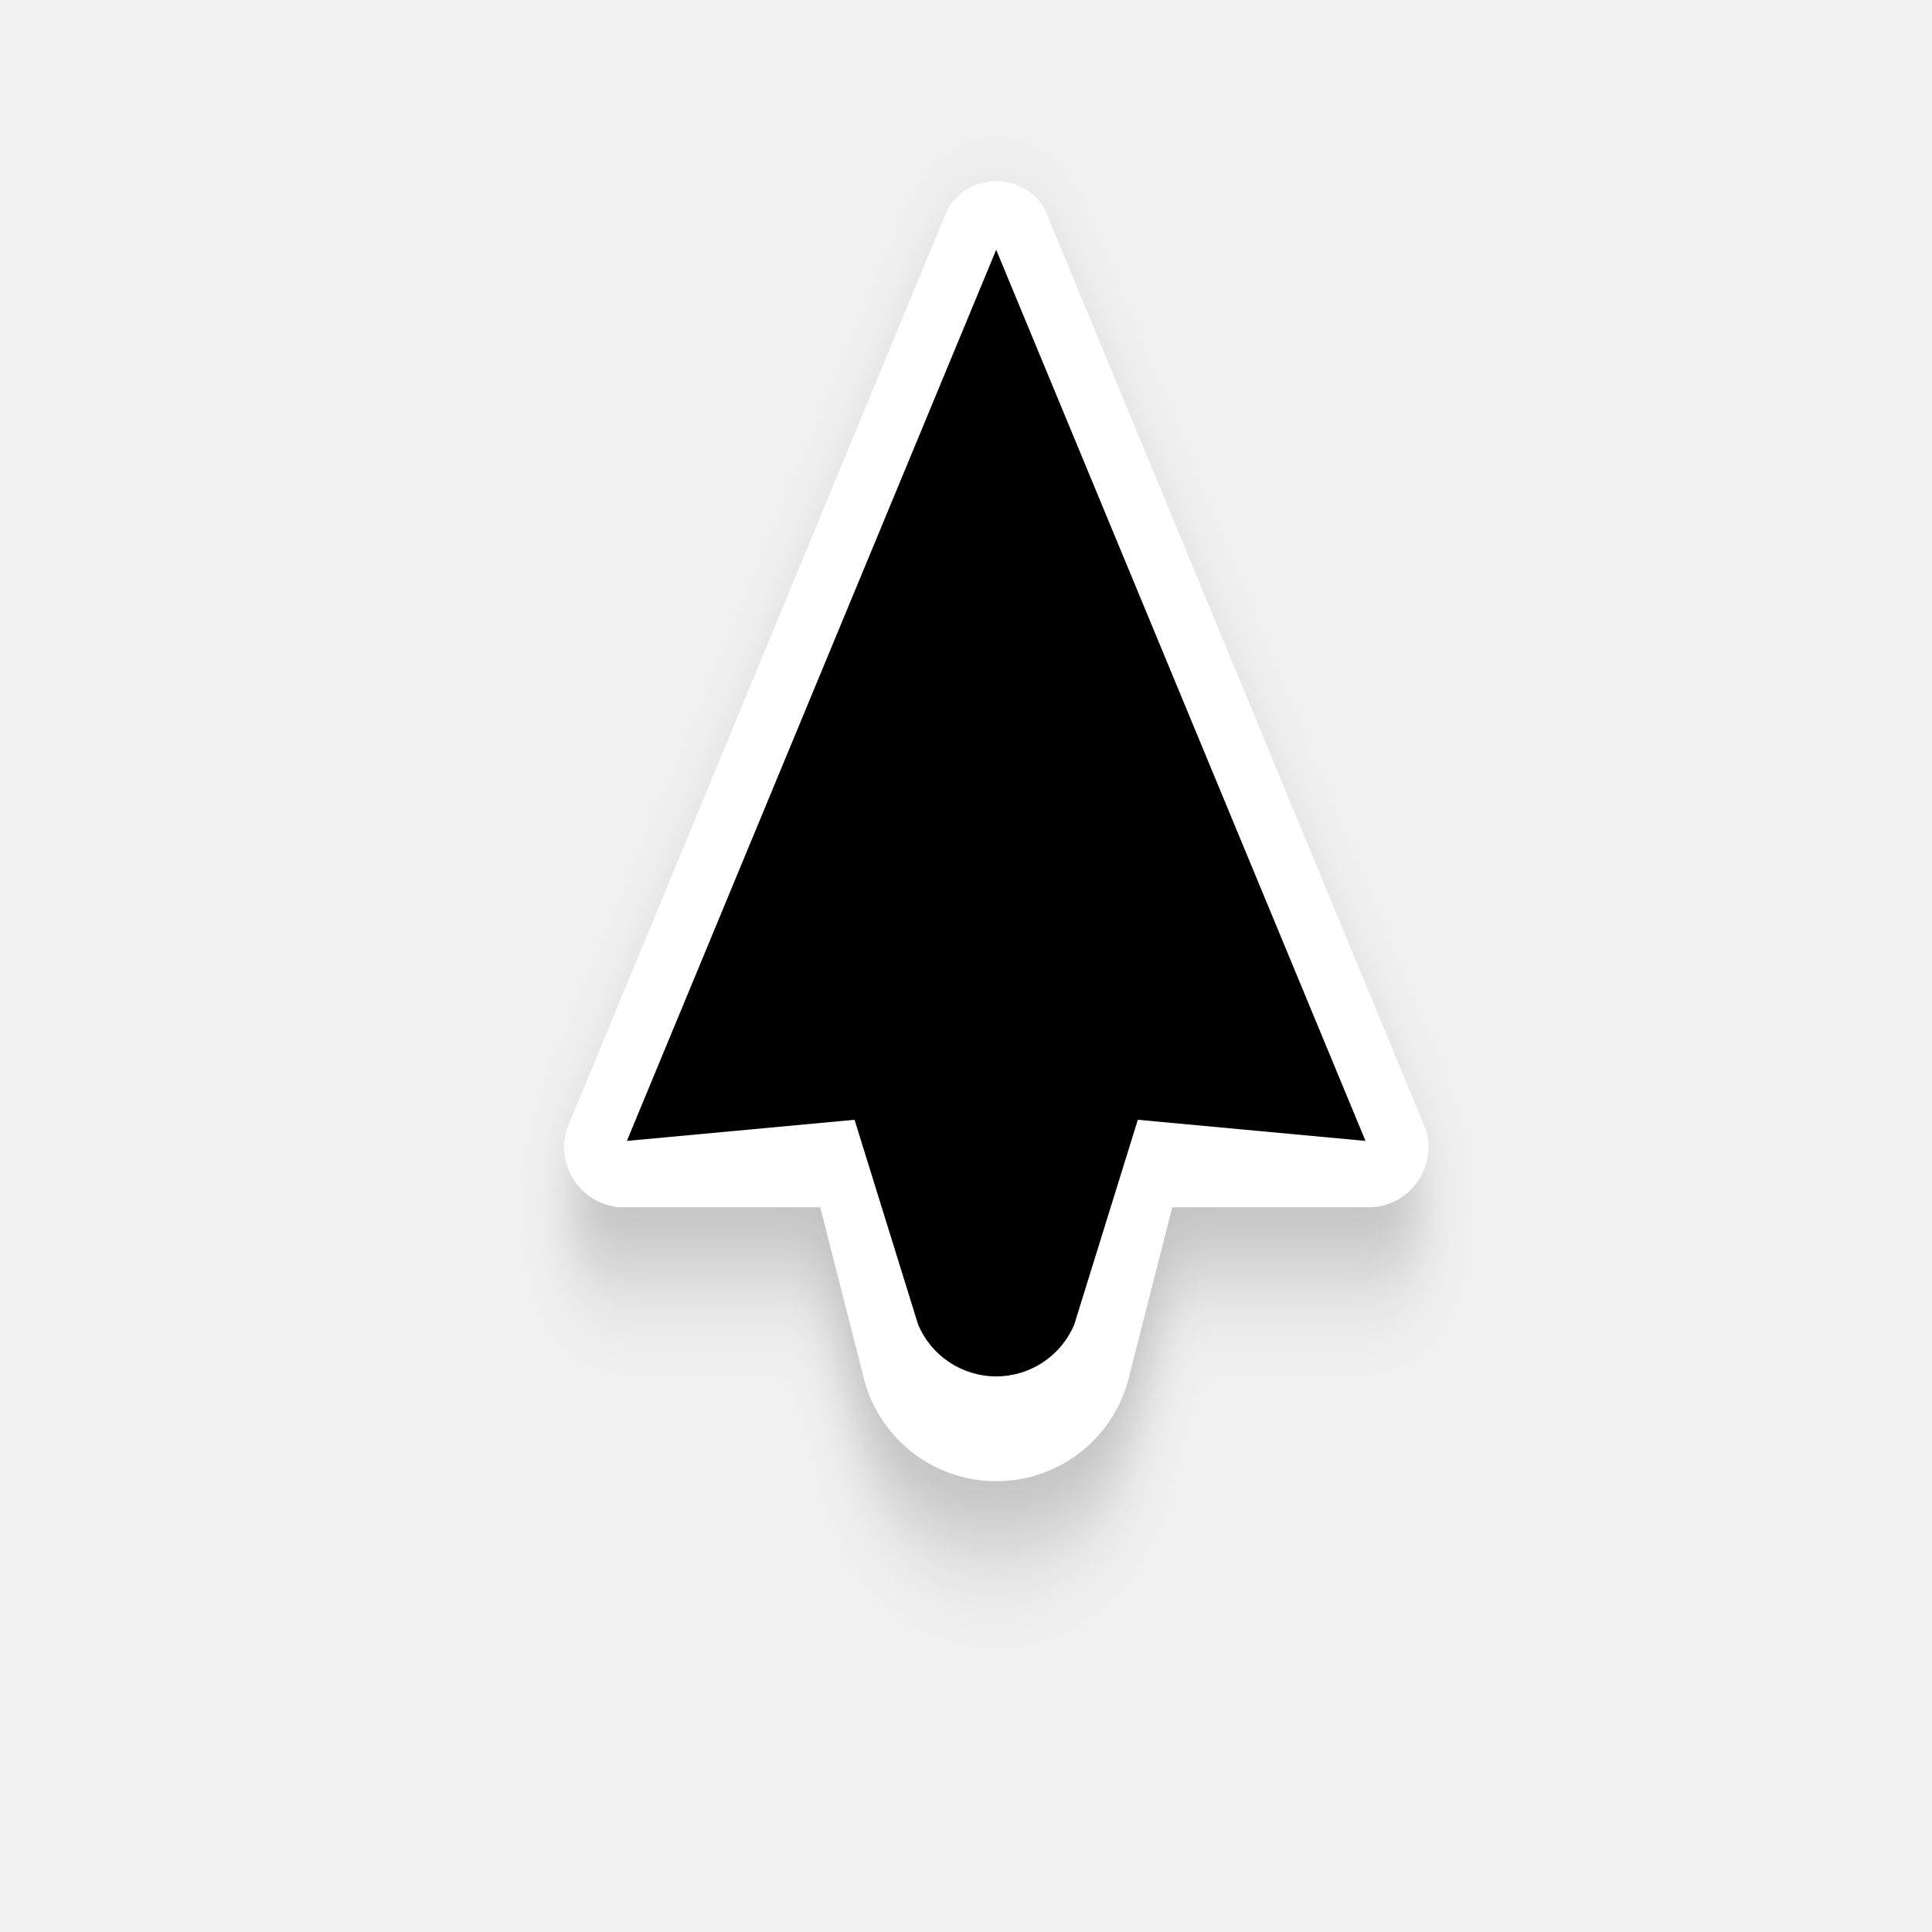
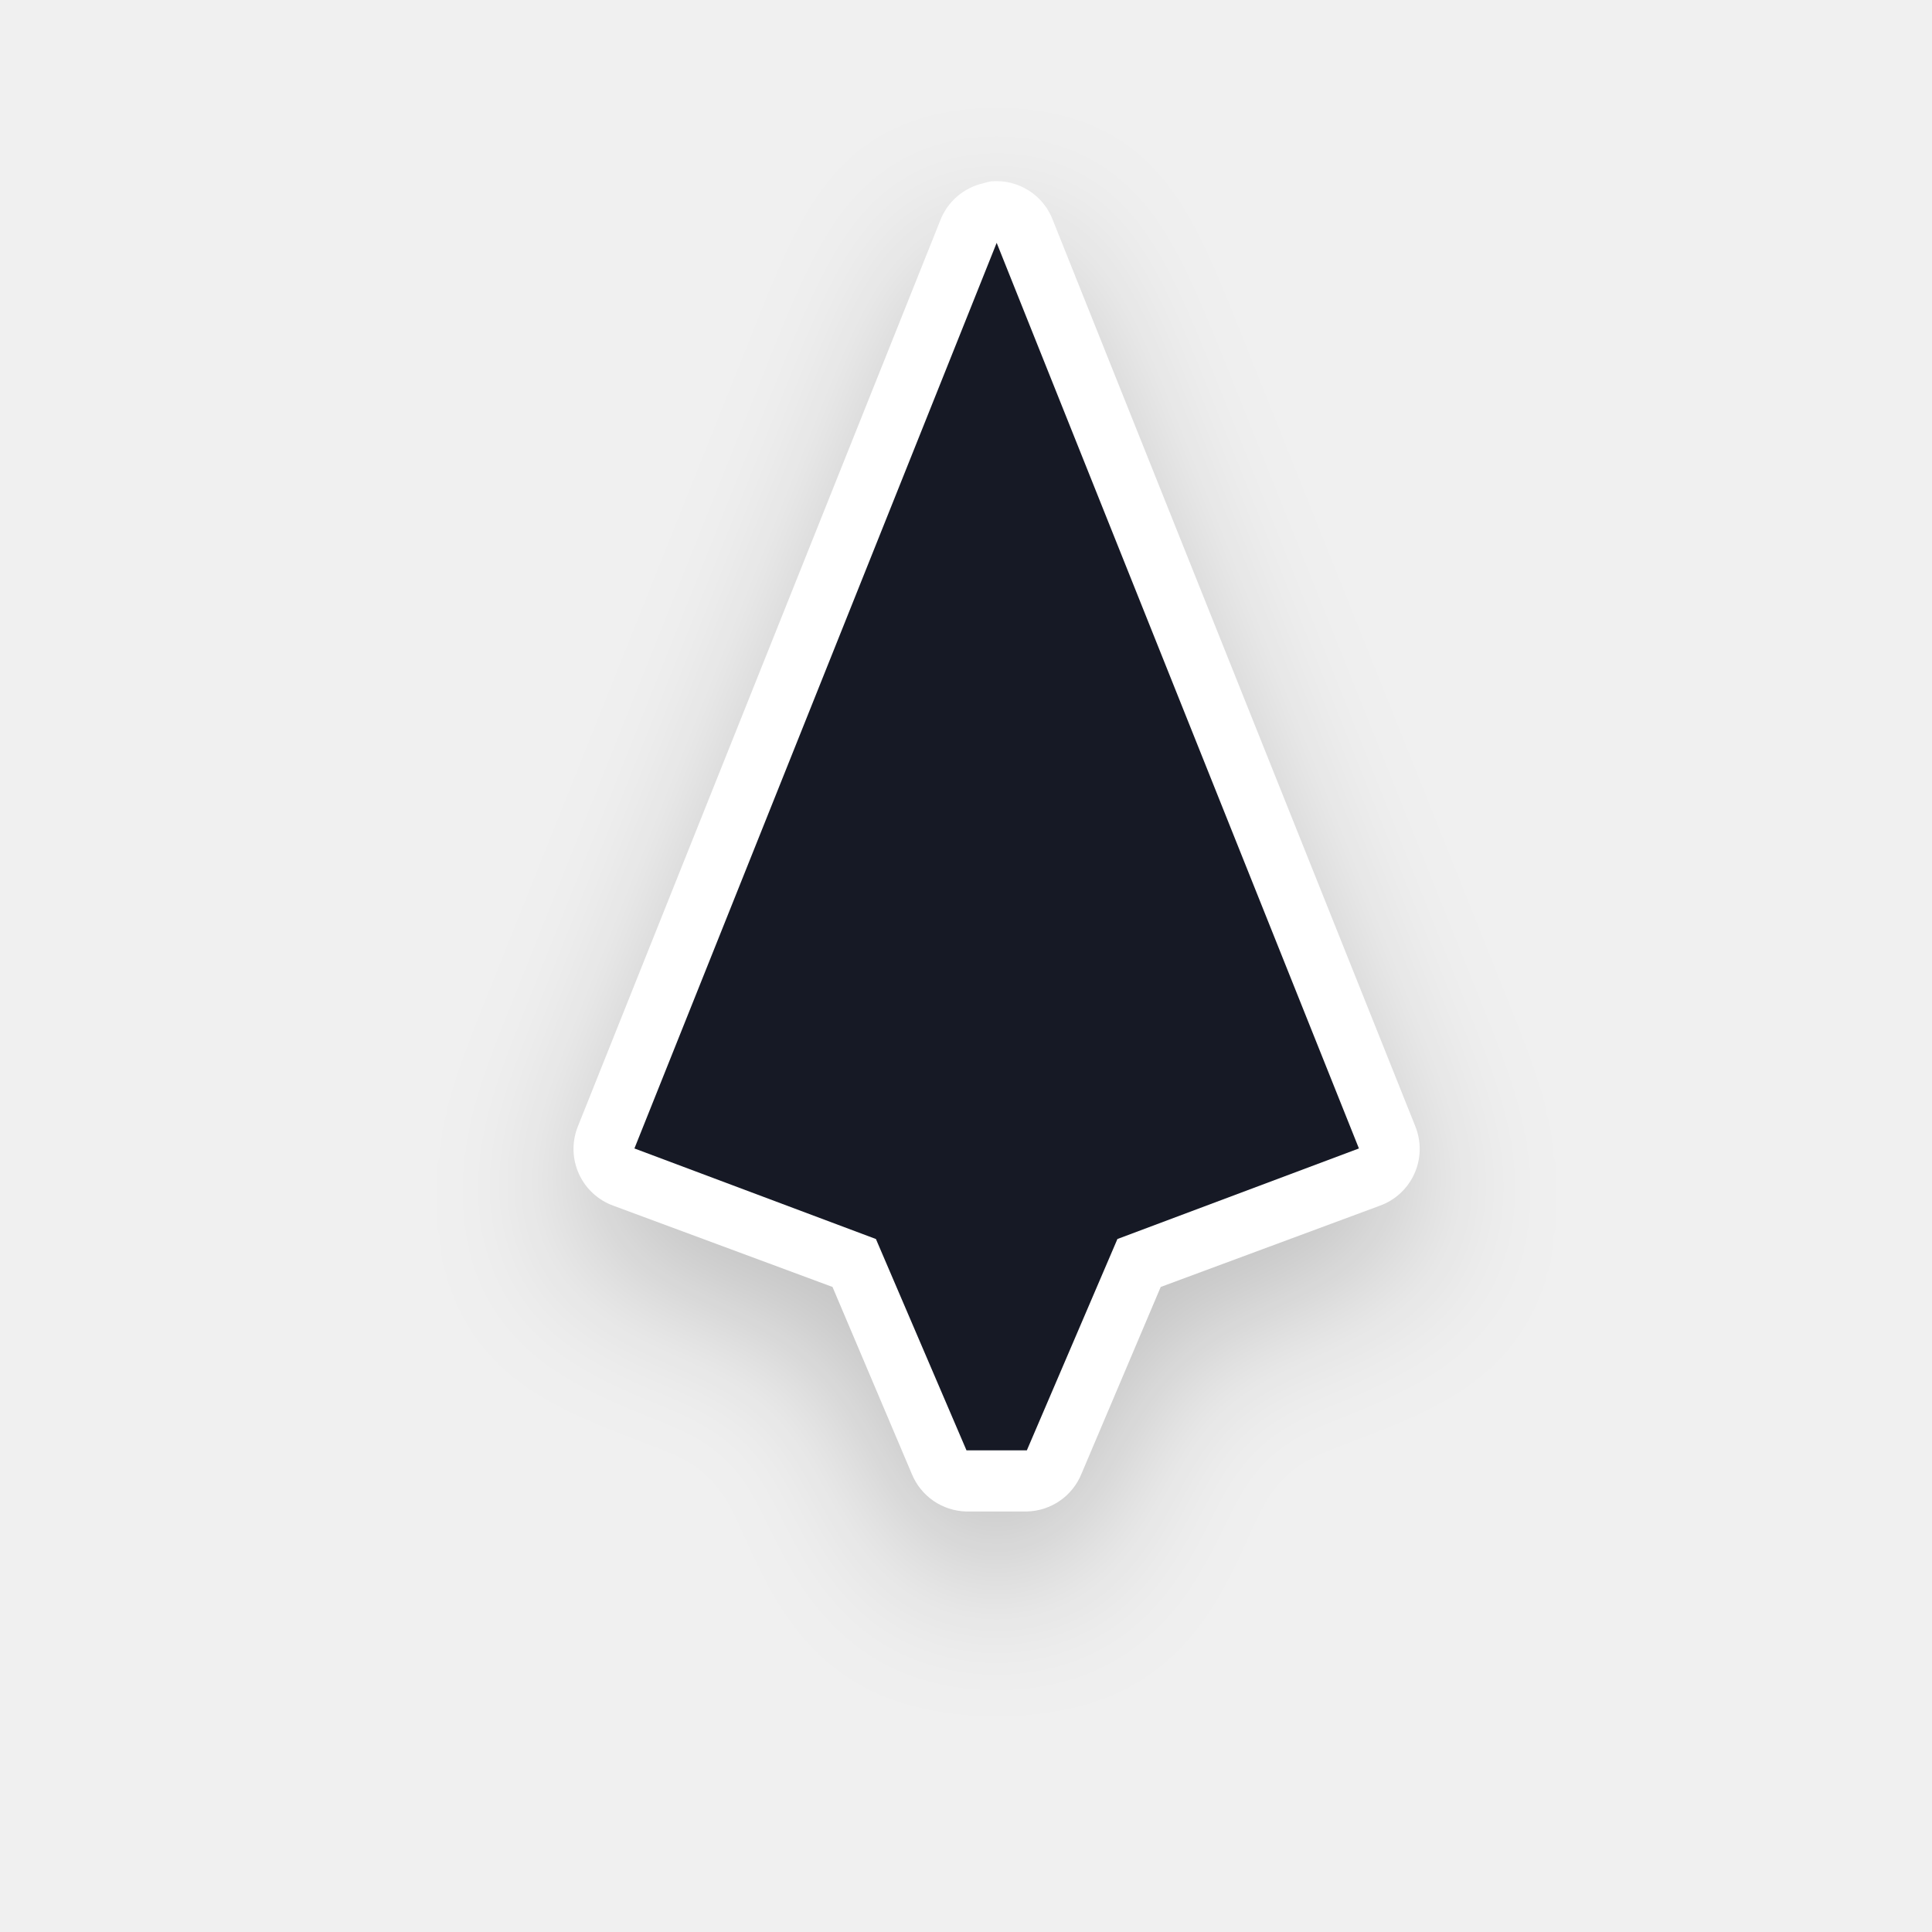
- <svg xmlns="http://www.w3.org/2000/svg" id="svg11024" height="32" width="32">
-   <filter id="filter7078" color-interpolation-filters="sRGB">
+ <svg xmlns="http://www.w3.org/2000/svg" id="svg11024" height="32" width="32" version="1.1">
+   <defs id="defs1">
+     <filter color-interpolation-filters="sRGB" id="filter7102" x="-0.208" width="1.417" y="-0.132" height="1.265">
+       <feGaussianBlur stdDeviation="1.216" id="feGaussianBlur7104" />
+     </filter>
+   </defs>
+   <filter id="filter7078" color-interpolation-filters="sRGB" x="-0.118" y="-0.078" width="1.236" height="1.157">
    <feGaussianBlur id="feGaussianBlur7080" stdDeviation=".657" />
  </filter>
-   <path id="path6906" d="m.95 1.743a.93.93 0 0 0 -.568.732l.004 16.494a1 1 0 0 0 1.297.866l3.075-1.273 1.699 2.268a2.265 2.265 0 0 0 4.092-1.695l-.403-2.805 3.075-1.274a1 1 0 0 0 .305-1.53l-11.66-11.666a.92.92 0 0 0 -.916-.117" filter="url(#filter7078)" opacity=".2" transform="matrix(.9238795 .3826834 -.3826834 .9238795 16.29125 2.026369)" />
-   <path id="path5482" d="m16.502 3a.93.93 0 0 0 -.805.459l-6.307 15.24a1 1 0 0 0 .867 1.297h3.328l.701 2.746a2.265 2.265 0 0 0 4.43 0l.701-2.746h3.328q.15-.013.297-.072a1 1 0 0 0 .57-1.225l-6.309-15.239a.92.92 0 0 0 -.801-.46" fill="#fff" />
-   <path id="path5484" d="m16.5 4.137-6.117 14.76 3.771-.35 1.053 3.392a1.403 1.403 0 0 0 2.586 0l1.053-3.392 3.771.35z" />
-   <path id="hotspot" d="m16.5 4.14h1v1h-1z" display="none" fill="#333" stroke-width="1.19" />
+   <path style="color:#000000;font-style:normal;font-variant:normal;font-weight:normal;font-stretch:normal;font-size:medium;line-height:normal;font-family:Sans;-inkscape-font-specification:Sans;text-indent:0;text-align:start;text-decoration:none;text-decoration-line:none;letter-spacing:normal;word-spacing:normal;text-transform:none;writing-mode:lr-tb;direction:ltr;baseline-shift:baseline;text-anchor:start;display:inline;overflow:visible;visibility:visible;opacity:0.2;fill:#000000;fill-opacity:1;fill-rule:nonzero;stroke:none;stroke-width:2;marker:none;filter:url(#filter7102);enable-background:accumulate" d="m 16.414,4.004 c -0.042,0.008 -0.084,0.018 -0.125,0.031 -0.323,0.072 -0.603,0.315 -0.719,0.625 L 9.57,19.66 c -0.198,0.498 0.089,1.133 0.594,1.312 l 3.625,1.344 1.312,3.094 c 0.146,0.36 0.518,0.617 0.906,0.625 h 1 c 0.389,-0.008 0.761,-0.265 0.906,-0.625 l 1.312,-3.094 3.625,-1.344 c 0.505,-0.18 0.792,-0.814 0.594,-1.312 l -6,-15 c -0.149,-0.412 -0.595,-0.696 -1.031,-0.656 z" id="path7470" />
+   <path style="color:#000000;font-style:normal;font-variant:normal;font-weight:normal;font-stretch:normal;font-size:medium;line-height:normal;font-family:Sans;-inkscape-font-specification:Sans;text-indent:0;text-align:start;text-decoration:none;text-decoration-line:none;letter-spacing:normal;word-spacing:normal;text-transform:none;writing-mode:lr-tb;direction:ltr;baseline-shift:baseline;text-anchor:start;display:inline;overflow:visible;visibility:visible;fill:#ffffff;fill-opacity:1;fill-rule:nonzero;stroke:none;stroke-width:2;marker:none;enable-background:accumulate" d="m 16.414,3.004 a 1,1 0 0 0 -0.125,0.031 1,1 0 0 0 -0.719,0.625 L 9.57,18.66 a 1,1 0 0 0 0.594,1.312 l 3.625,1.344 1.312,3.094 a 1,1 0 0 0 0.906,0.625 h 1 a 1,1 0 0 0 0.906,-0.625 l 1.312,-3.094 3.625,-1.344 a 1,1 0 0 0 0.594,-1.312 l -6,-15 a 1,1 0 0 0 -1.031,-0.656 z" id="path4605-0" />
+   <path style="display:inline;fill:#161925;fill-opacity:1;stroke:none" d="m 16.508,4.022 -6,15 4,1.5 1.5,3.5 h 1 l 1.5,-3.5 4,-1.5 z" id="path4605" />
</svg>
